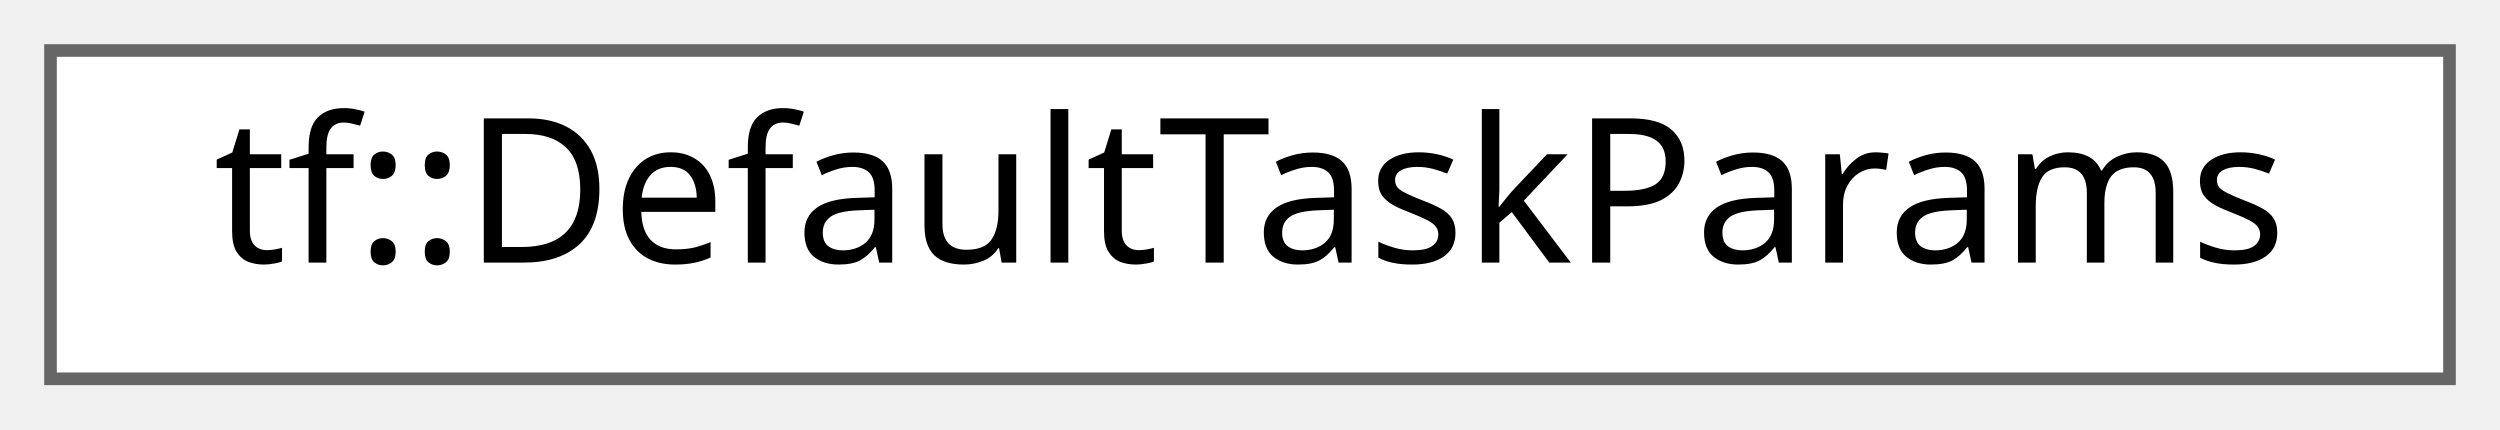
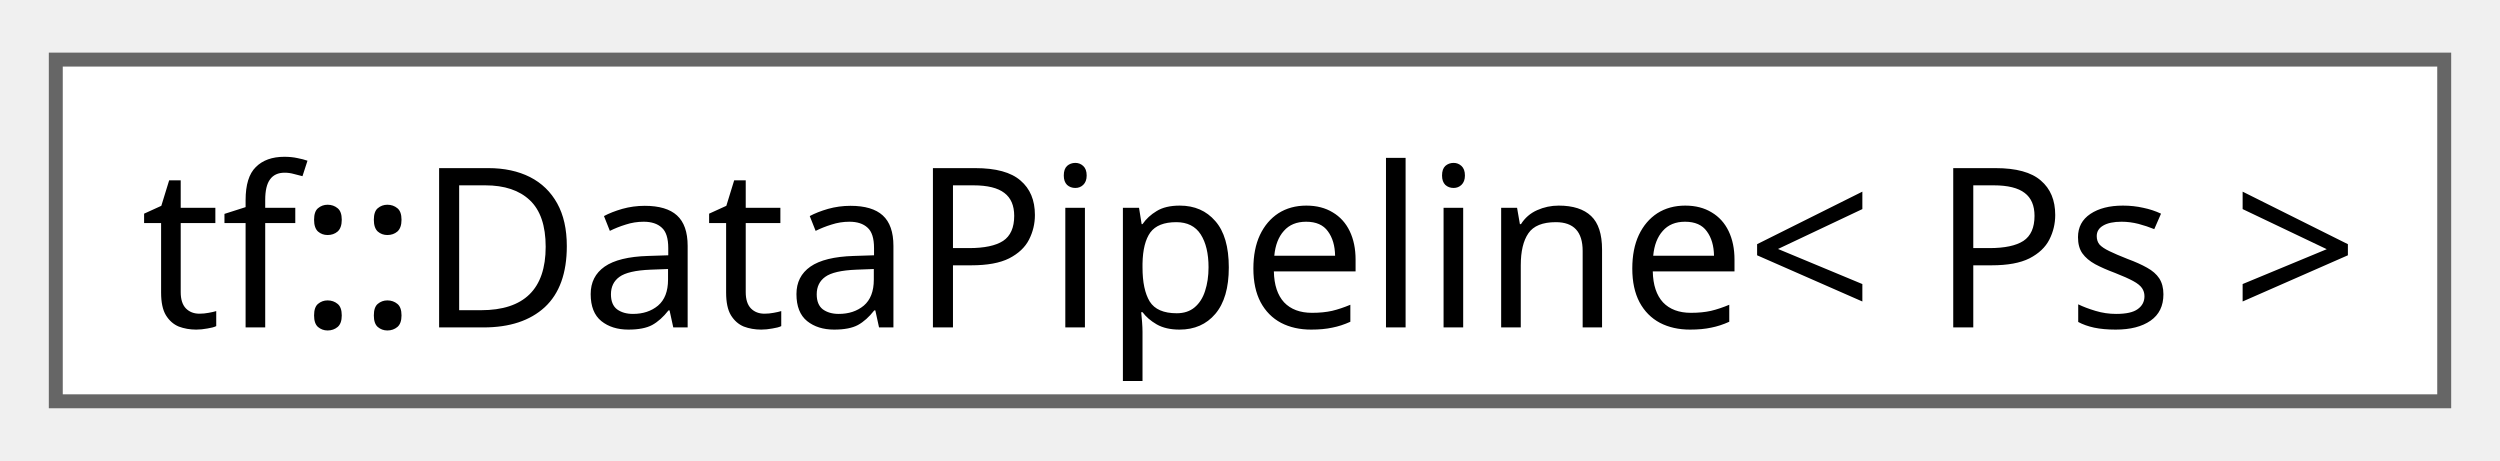
- <svg xmlns="http://www.w3.org/2000/svg" xmlns:xlink="http://www.w3.org/1999/xlink" width="198pt" height="34pt" viewBox="0.00 0.00 198.00 34.00">
-   <g id="graph0" class="graph" transform="scale(1 1) rotate(0) translate(4 30)">
+ <svg xmlns="http://www.w3.org/2000/svg" xmlns:xlink="http://www.w3.org/1999/xlink" width="179pt" height="33pt" viewBox="0.00 0.00 179.25 32.50">
+   <g id="graph0" class="graph" transform="scale(1 1) rotate(0) translate(4 28.5)">
    <g id="Node000000" class="node">
      <g id="a_Node000000">
-         <a xlink:href="classtf_1_1DefaultTaskParams.html" target="_top" xlink:title="class to create an empty task parameter for compile-time optimization">
-           <polygon fill="white" stroke="#666666" points="190,-26 0,-26 0,0 190,0 190,-26" />
-           <text text-anchor="middle" x="95" y="-9.2" font-family="SourceSansPro" font-size="16.00">tf::DefaultTaskParams</text>
+         <a xlink:href="classtf_1_1DataPipeline.html" target="_top" xlink:title="class to create a data-parallel pipeline scheduling framework">
+           <polygon fill="white" stroke="#666666" points="171.25,-24.5 0,-24.5 0,0 171.25,0 171.25,-24.5" />
+           <text text-anchor="middle" x="85.62" y="-5.3" font-family="SourceSansPro" font-size="16.00">tf::DataPipeline&lt; Ps &gt;</text>
        </a>
      </g>
    </g>
  </g>
</svg>
